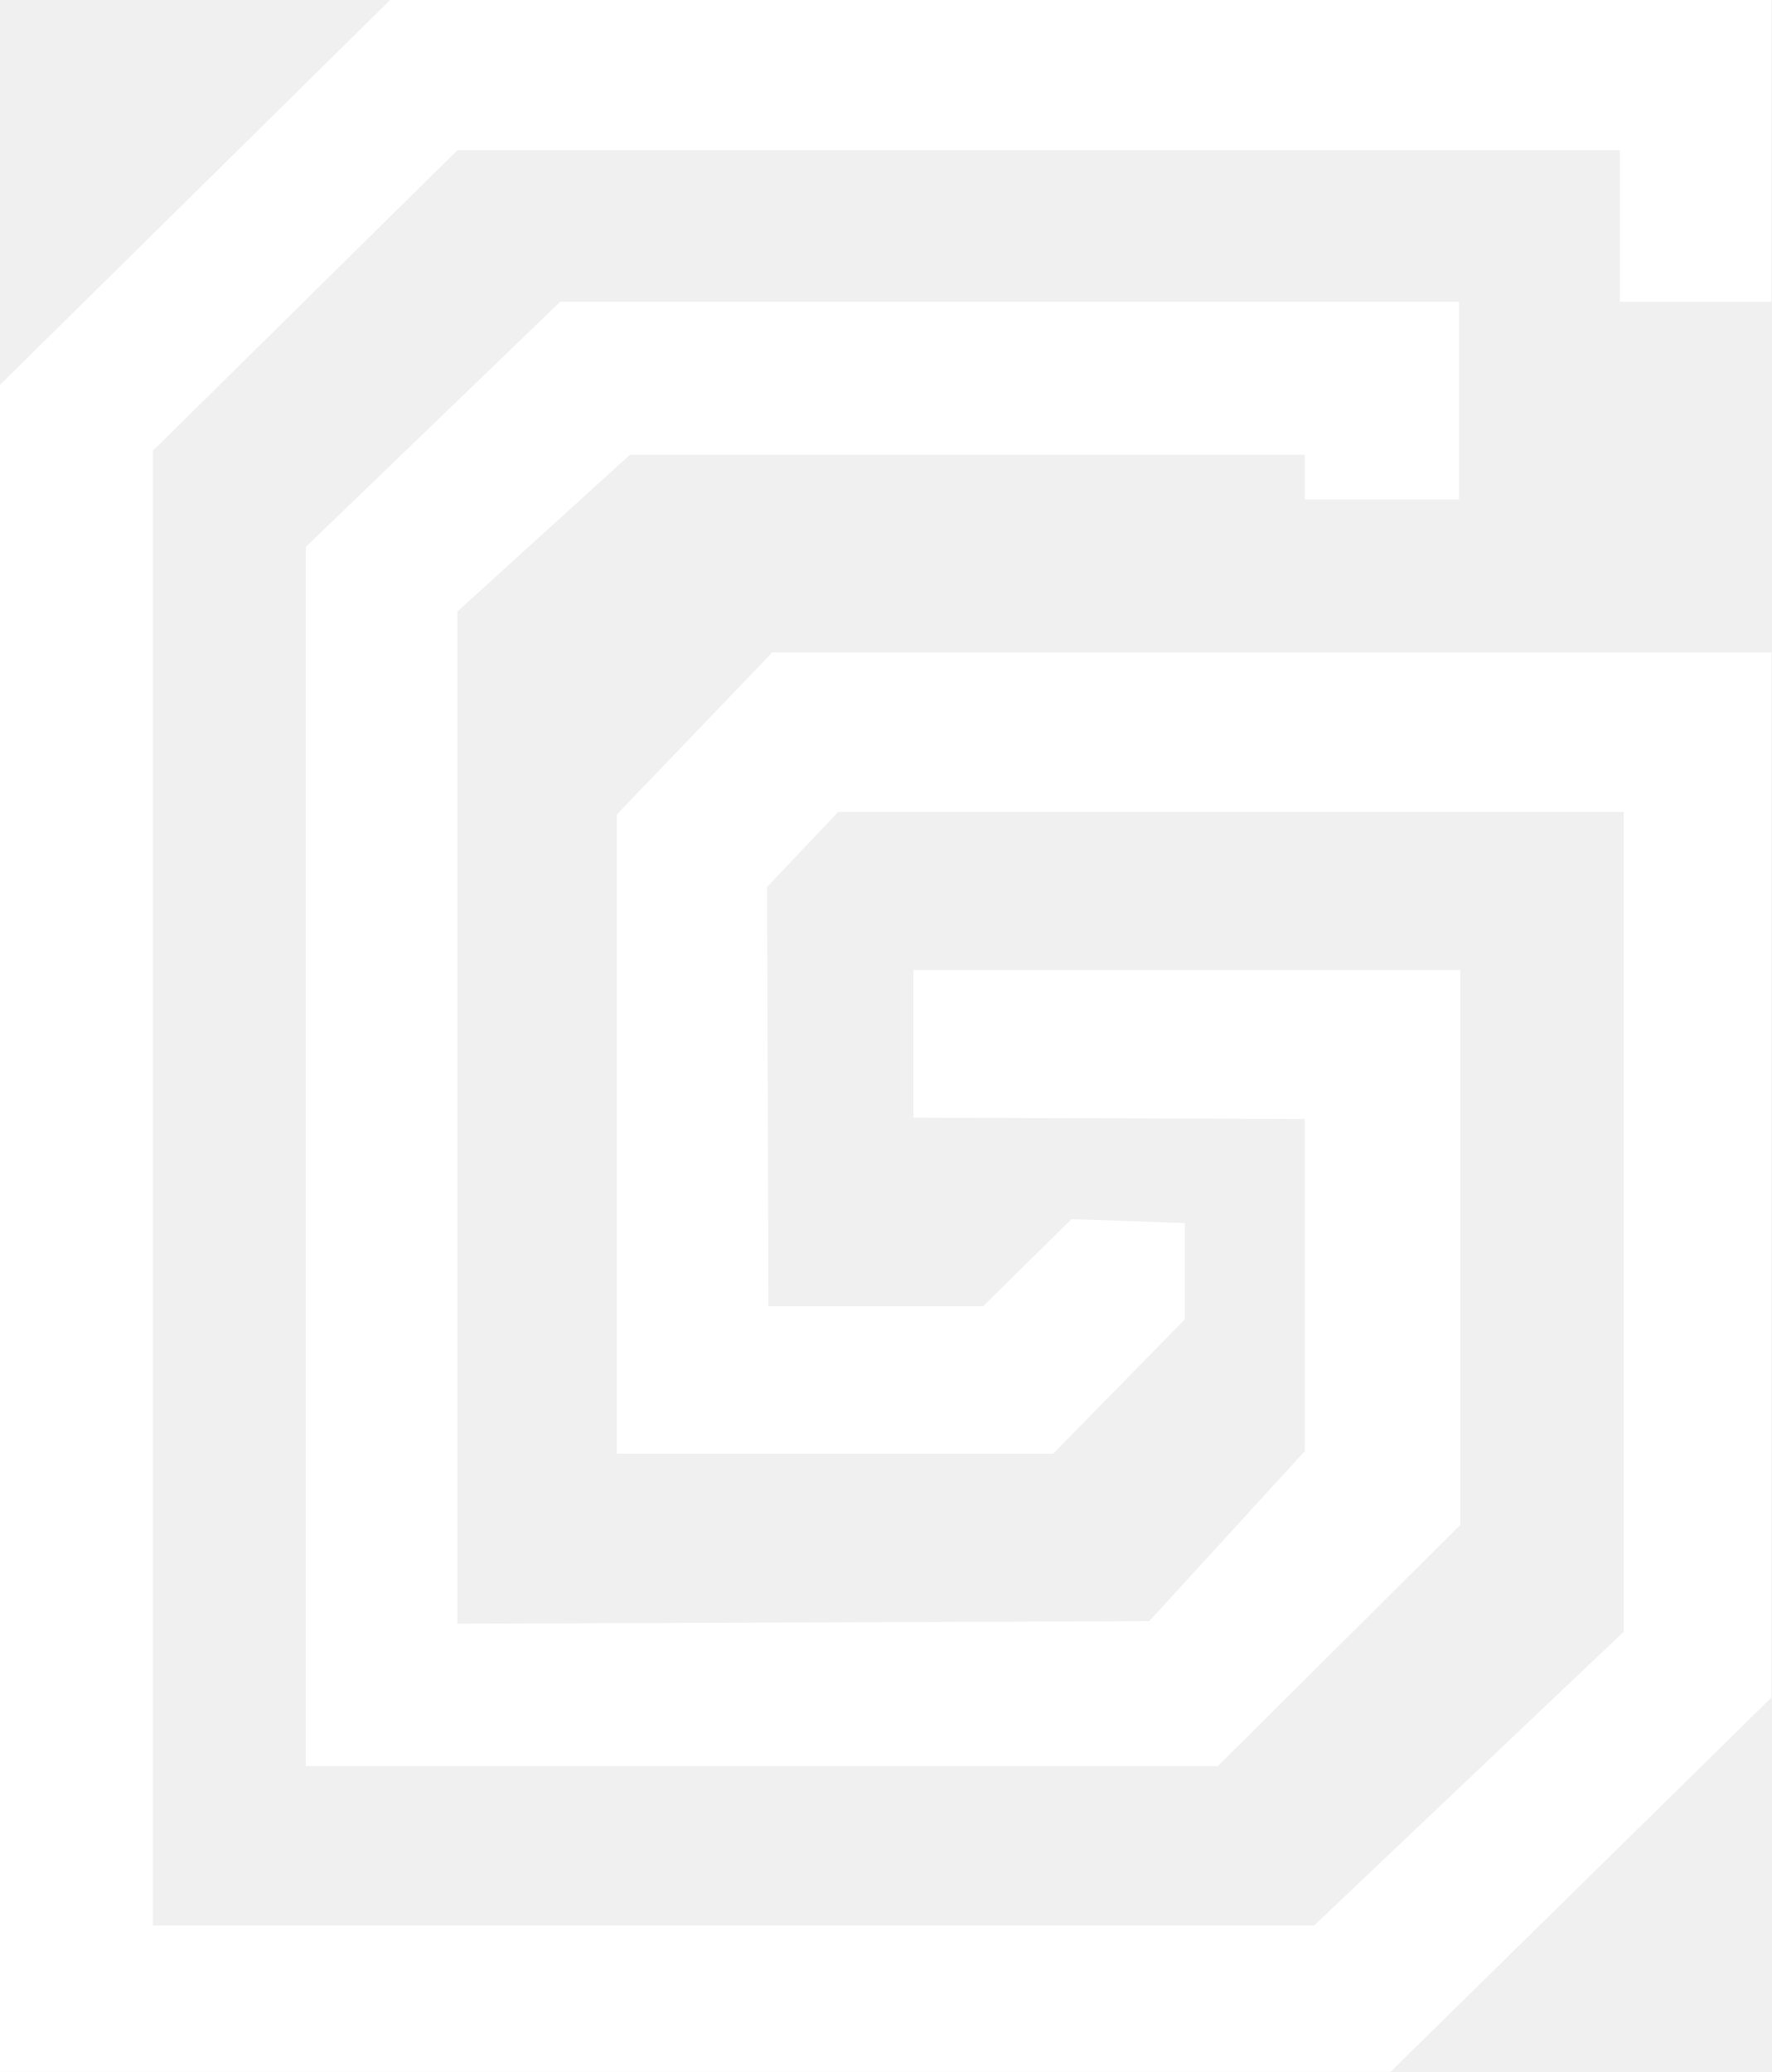
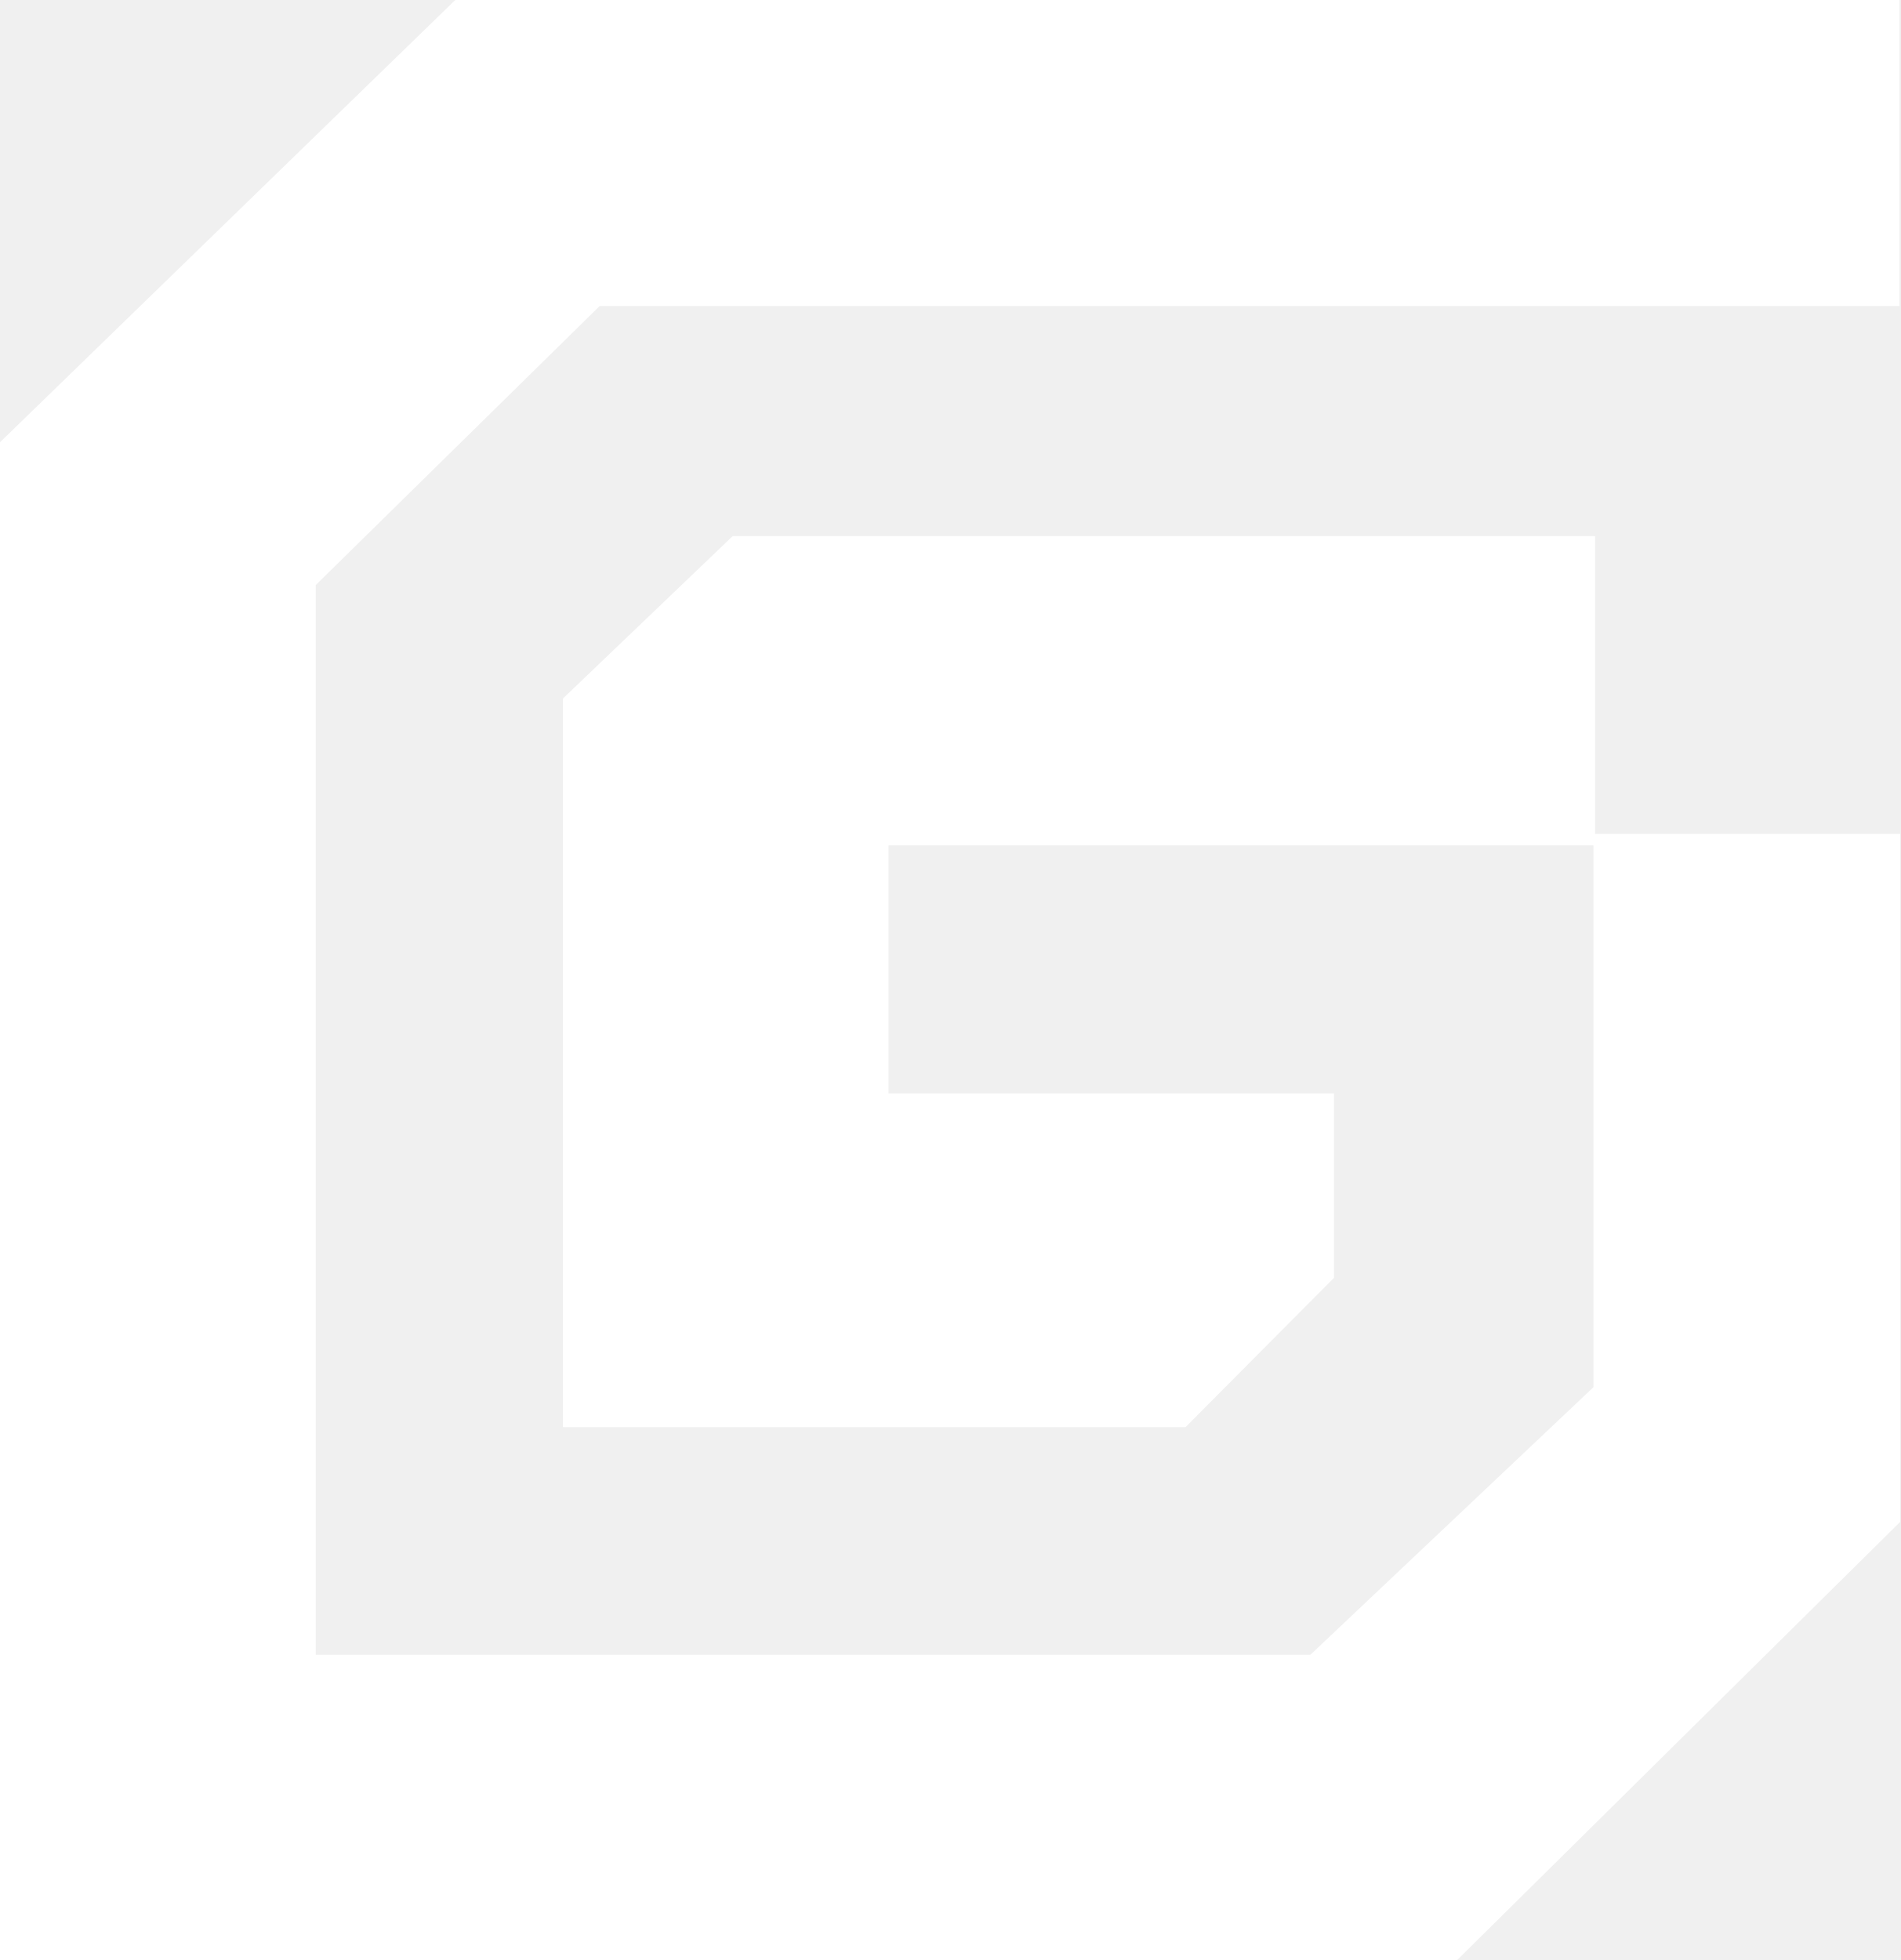
- <svg xmlns="http://www.w3.org/2000/svg" viewBox="0 0 134.41 157.21" width="134.41" height="157.21" fill="#ffffff" role="img" aria-label="Geld">
-   <path d="m58.5 49.6-11.7 12.2v48.5h33.1l10-10.2v-7.3l-8.6-0.3-6.7 6.6h-16.3l-0.1-31.8 5.4-5.7h59.6v62.2l-23.5 22.3h-88.1v-111.9l23.1-22.8h88.2v11.5h11.5v-22.9h-104.8l-29.6 29.2v128h105.5l28.9-28.4v-79.3h-75.9z" />
-   <path d="m42.5 22.9-19.3 18.6v92.5h69.2l18.4-18.3v-42.1h-41.5v11.2l29.7 0.1v25.2l-11.8 12.9-52.5 0.2v-76.8l13.1-11.9h51.2v3.4h11.7v-15h-68.2z" />
+ <svg xmlns="http://www.w3.org/2000/svg" viewBox="0 0 23.29 24.02" width="23.29" height="24.02" fill="#ffffff" role="img" aria-label="Geld">
+   <path d="m23.28 0h-17.7l-5.58 5.42v18.6h17.86l5.43-5.37v-8.43h-3.76v6.78l-3.47 3.28h-12.19v-13.11l3.48-3.42h15.93v-3.75z" />
+   <path d="m19.55 6.57h-10.57l-2.08 1.99v8.93h7.63l1.82-1.83v-2.26h-5.46v-3.04h8.66v-3.79z" />
</svg>
